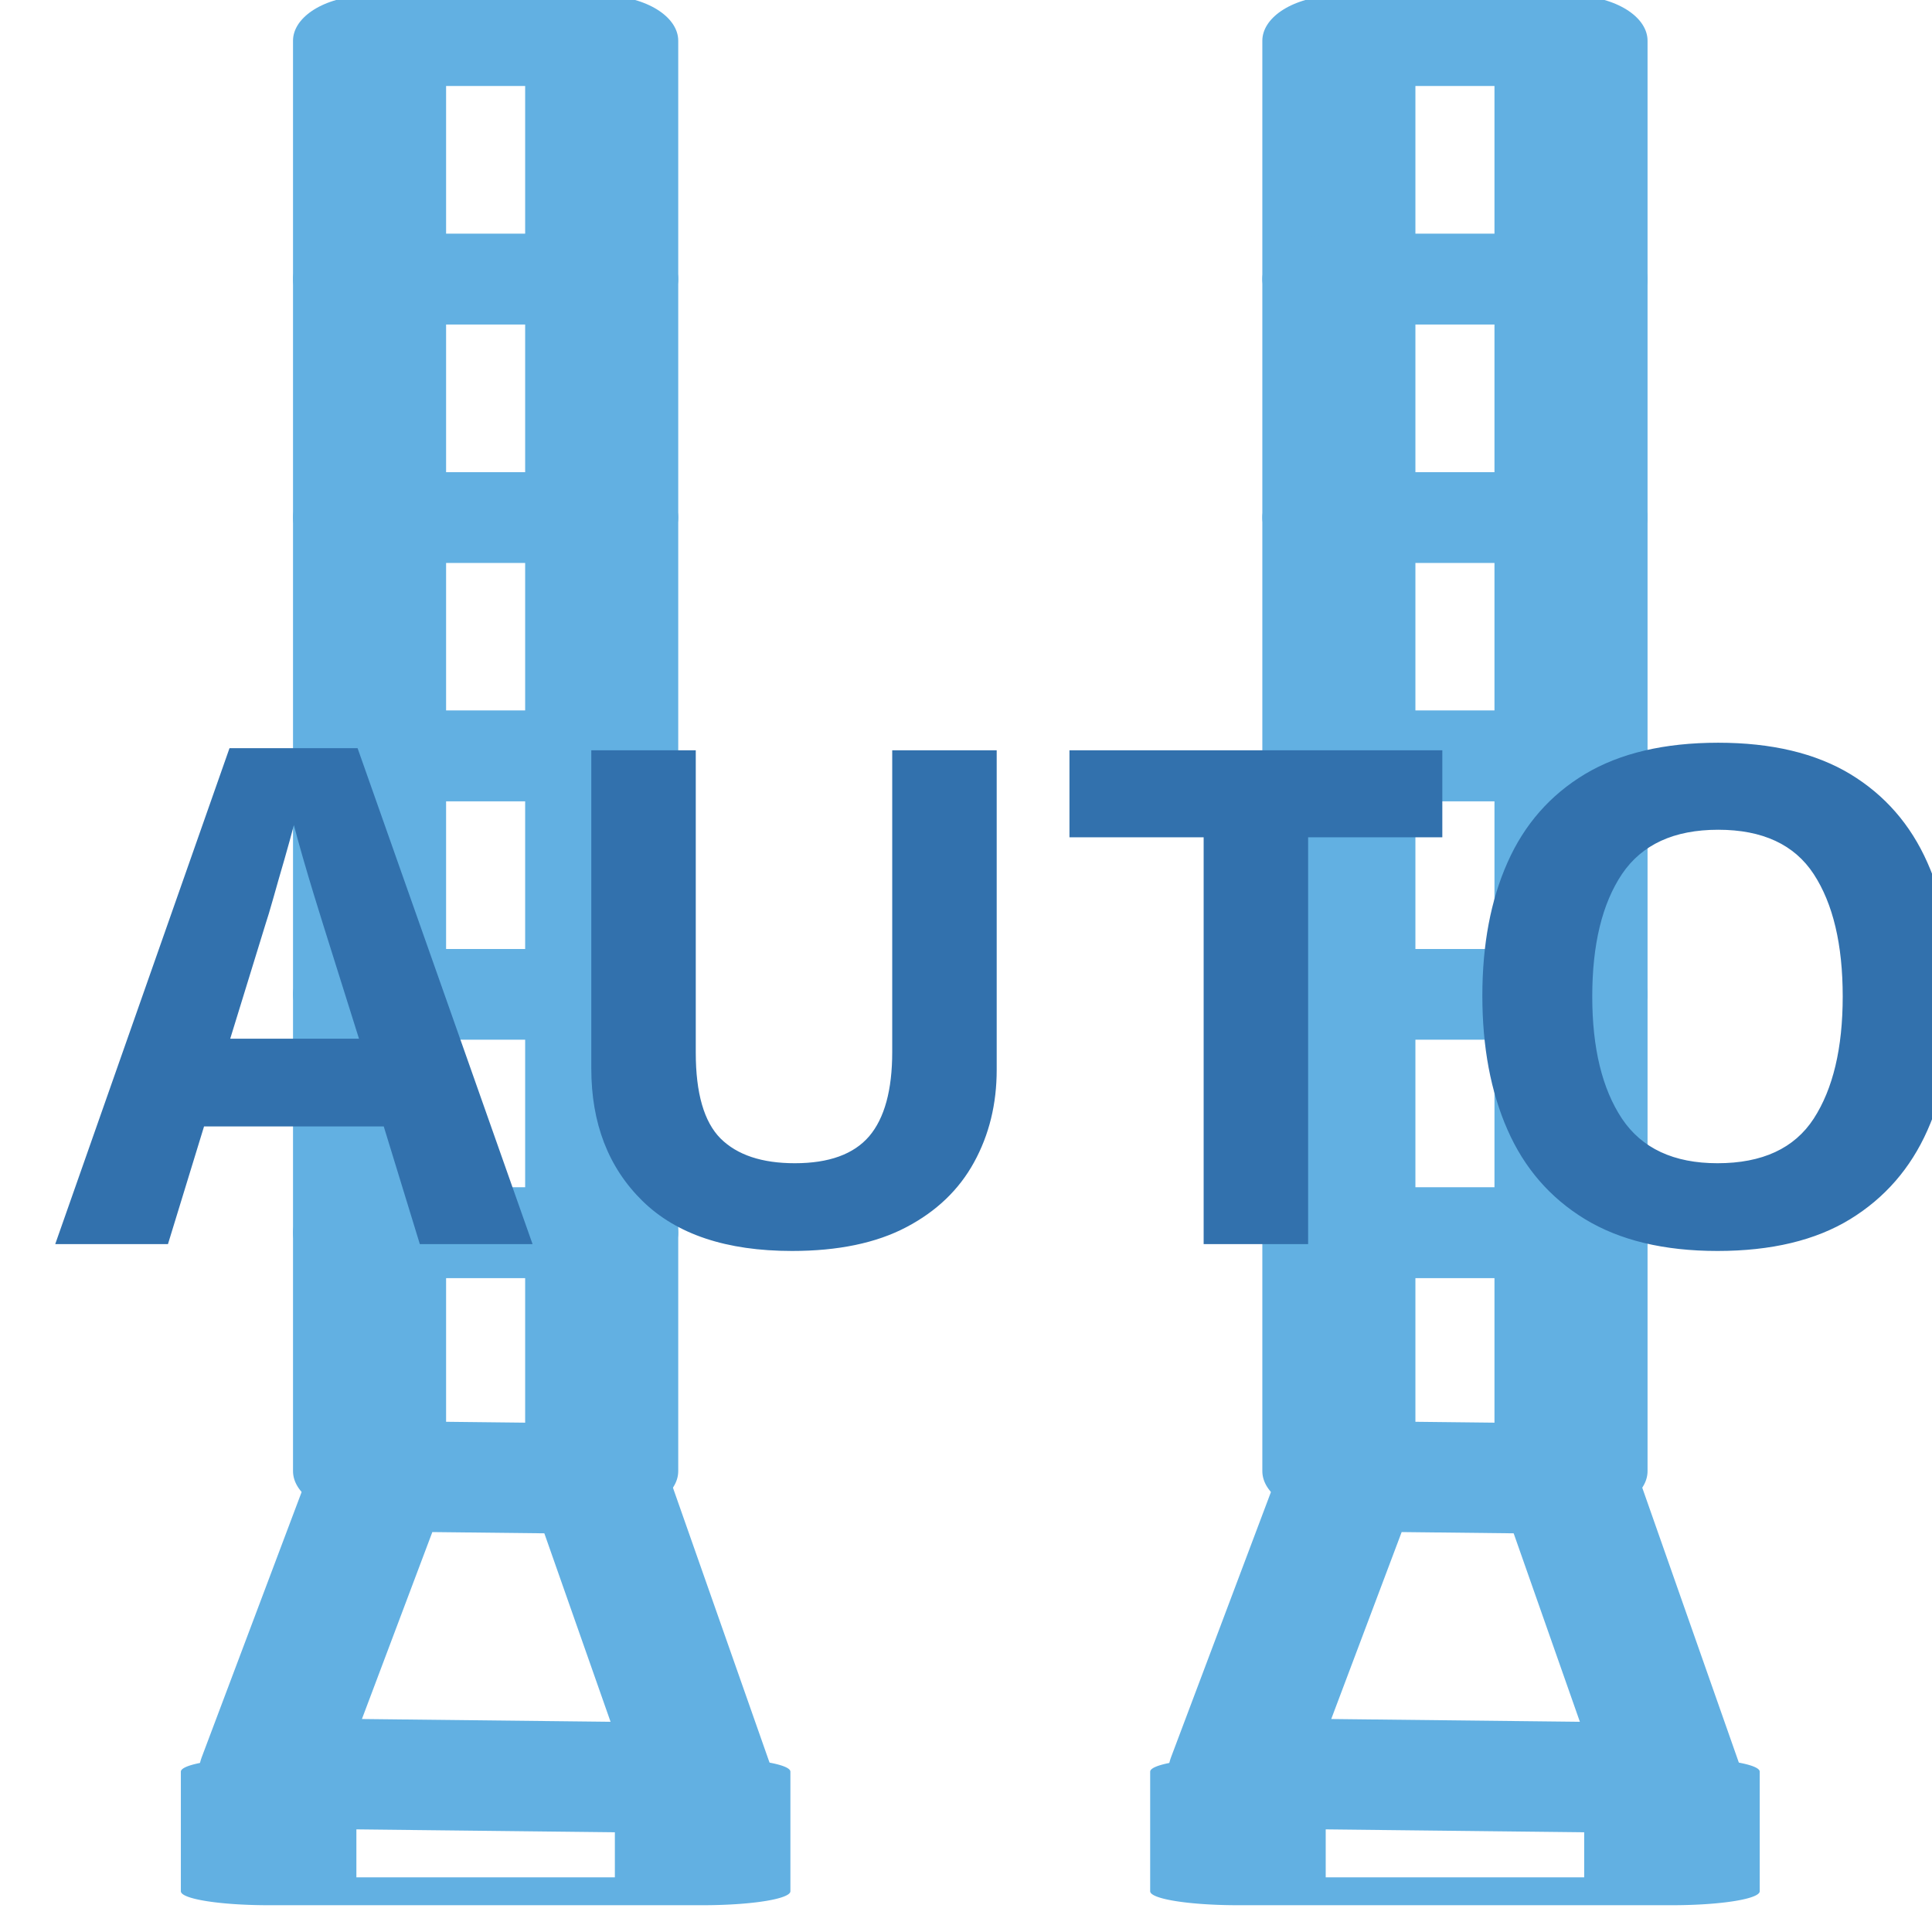
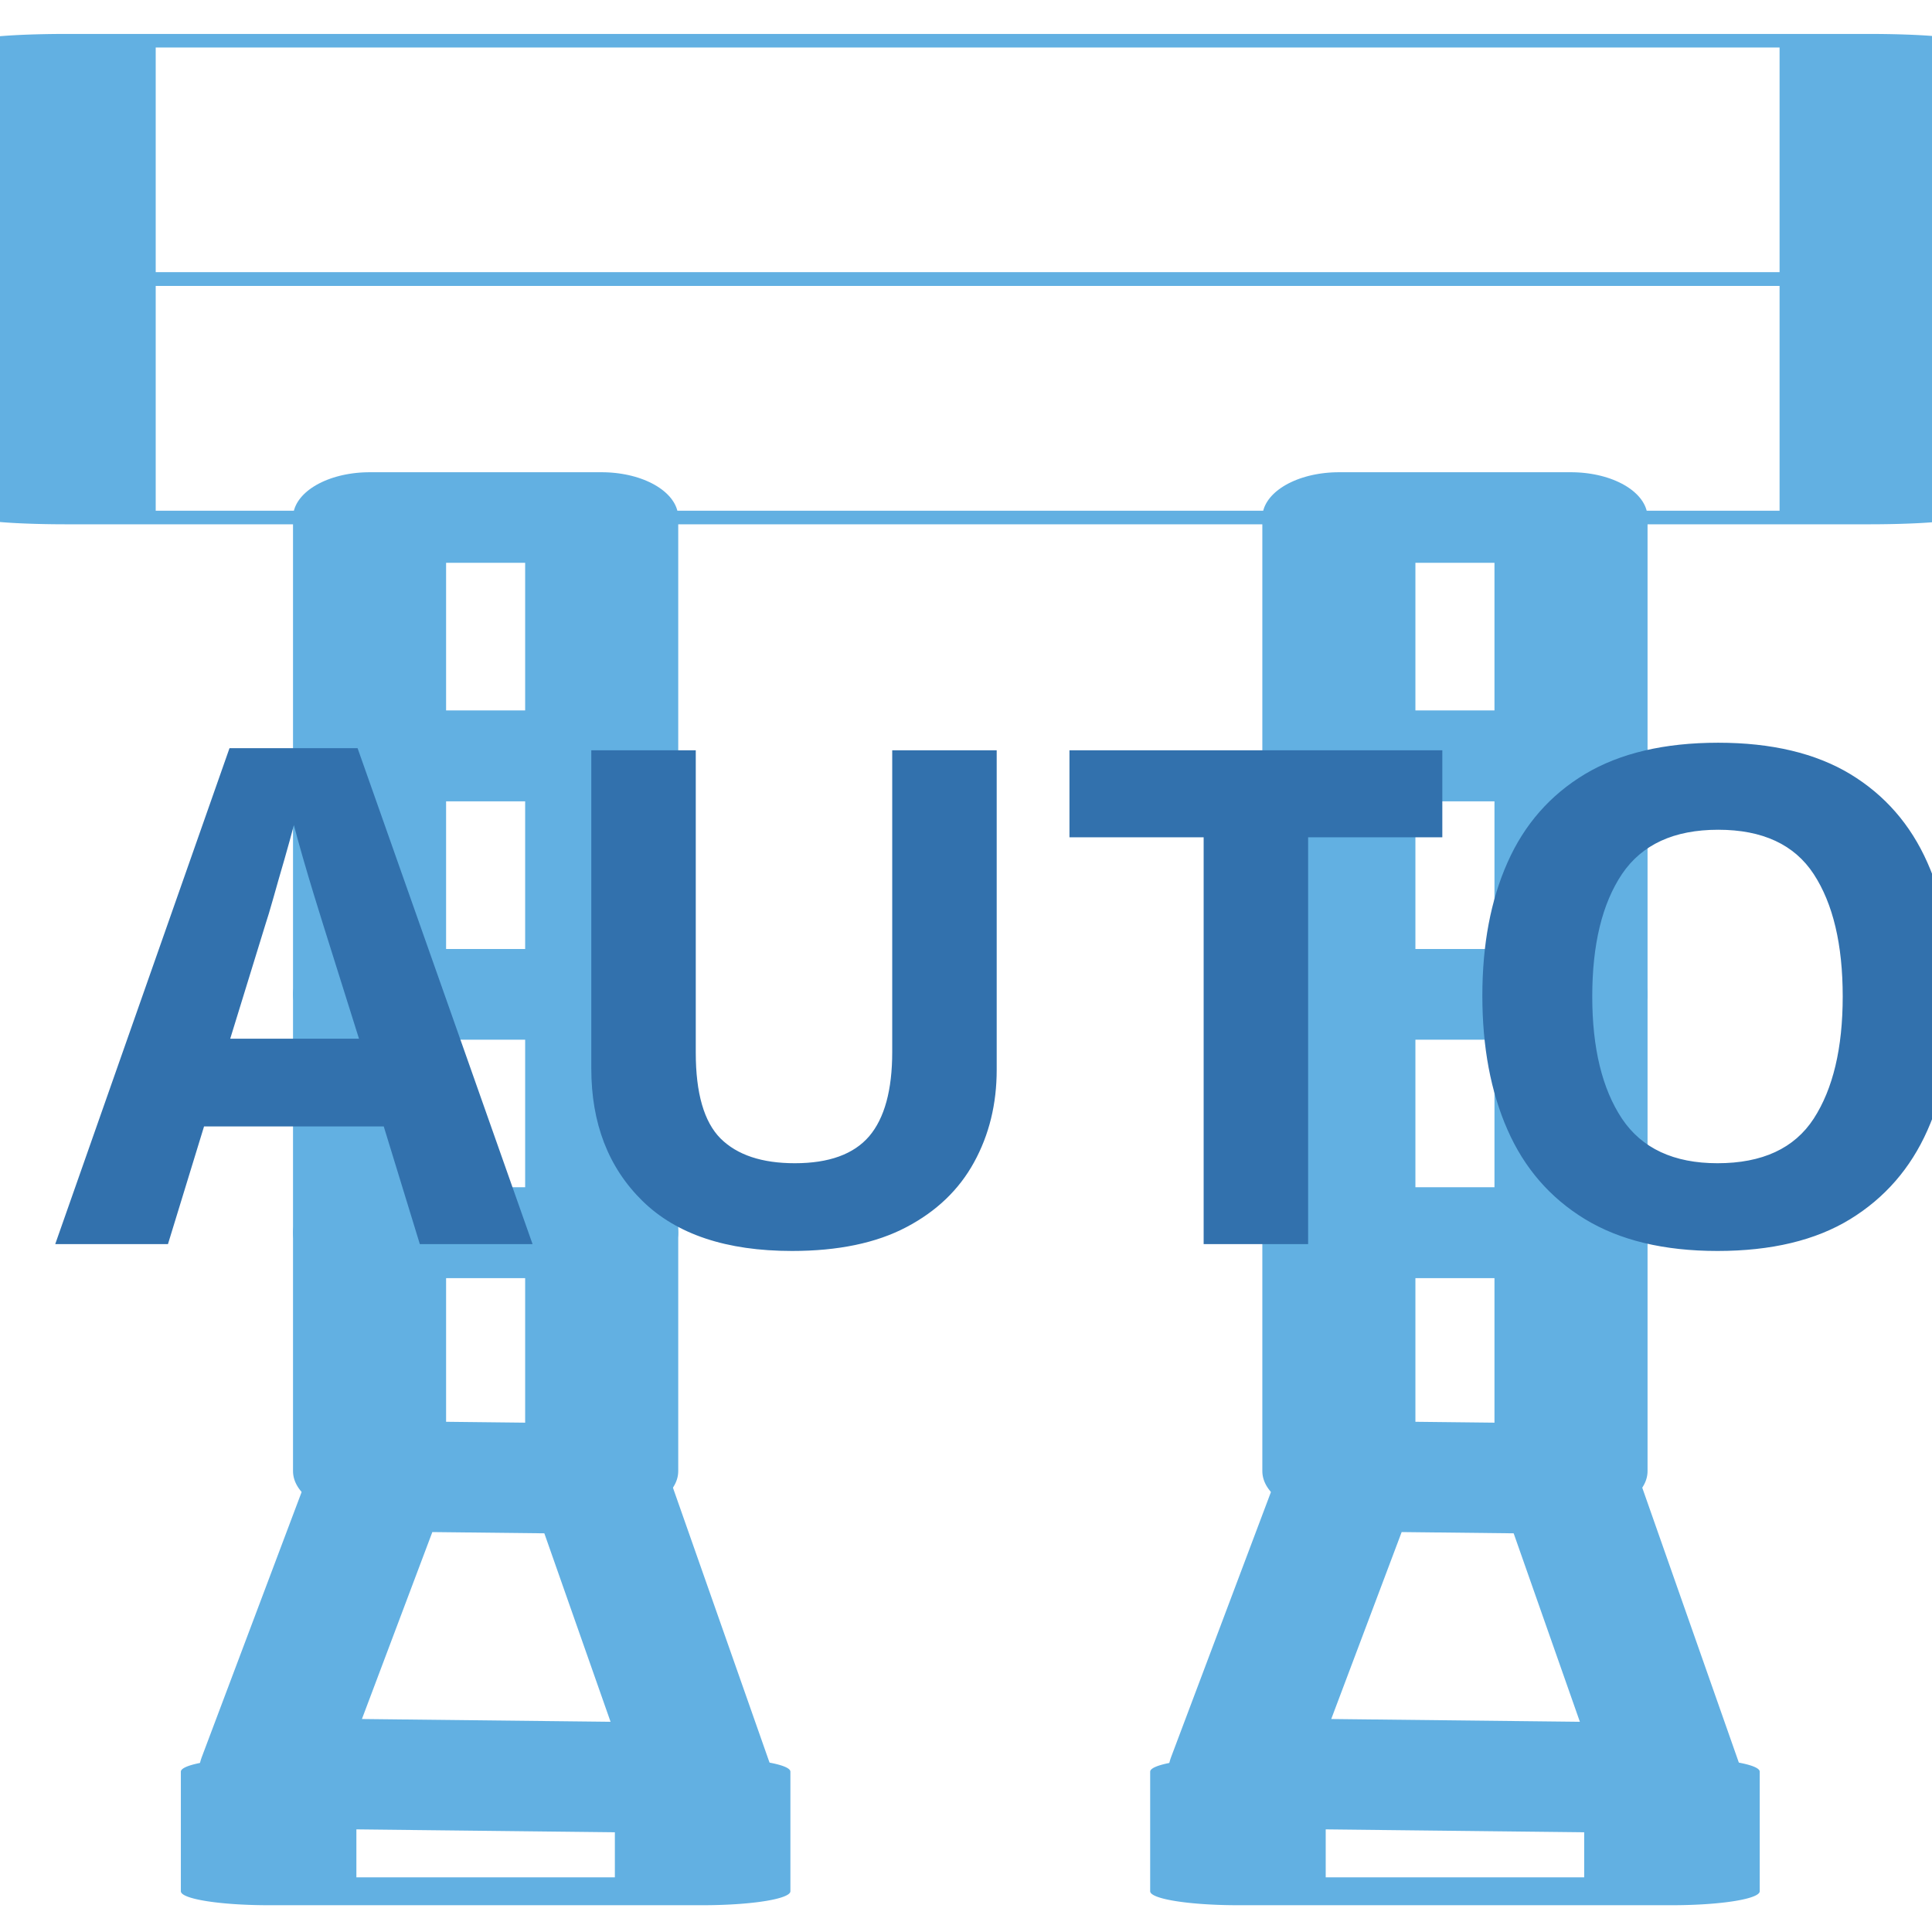
<svg xmlns="http://www.w3.org/2000/svg" width="100%" height="100%" viewBox="0 0 128 128" version="1.1" xml:space="preserve" style="fill-rule:evenodd;clip-rule:evenodd;stroke-linecap:round;stroke-linejoin:round;stroke-miterlimit:1.5;">
  <g transform="matrix(1,0,0,1,-1246,-1602)">
    <rect id="AutoSplitAll" x="1246" y="1602" width="128" height="128" style="fill:none;" />
    <clipPath id="_clip1">
      <rect id="AutoSplitAll1" x="1246" y="1602" width="128" height="128" />
    </clipPath>
    <g clip-path="url(#_clip1)">
      <g transform="matrix(1.580092,0.017611,-0.013938,1.250573,1177.595,1341.897)">
        <path d="M75.409,301.121L57.211,301.121L61.761,285.327L70.86,285.327L75.409,301.121Z" style="fill:rgb(98,176,226);fill-opacity:0;stroke:rgb(98,176,226);stroke-width:5.85px;" />
      </g>
      <g transform="matrix(1.580092,0.017611,-0.013938,1.250573,1241.815,1341.897)">
        <path d="M75.409,301.121L57.211,301.121L61.761,285.327L70.86,285.327L75.409,301.121Z" style="fill:rgb(98,176,226);fill-opacity:0;stroke:rgb(98,176,226);stroke-width:5.85px;" />
      </g>
-       <g transform="matrix(1.690292,0,0,1,1162.305,1417.228)">
-         <rect x="64" y="187.47" width="9.099" height="15.794" style="fill:rgb(98,176,226);fill-opacity:0;stroke:rgb(98,176,226);stroke-width:6px;" />
+       <g transform="matrix(13.12178,0,0,1,410.6171,1417.228)">
+         <rect x="64" y="187.47" width="9.099" height="15.794" style="fill:rgb(98,176,226);fill-opacity:0;stroke:rgb(98,176,226);stroke-width:0.9px;" />
      </g>
-       <g transform="matrix(1.690292,0,0,1,1226.525,1417.228)">
-         <rect x="64" y="187.47" width="9.099" height="15.794" style="fill:rgb(98,176,226);fill-opacity:0;stroke:rgb(98,176,226);stroke-width:6px;" />
-       </g>
-       <g transform="matrix(1.690292,0,0,1,1162.305,1433.022)">
-         <rect x="64" y="187.47" width="9.099" height="15.794" style="fill:rgb(98,176,226);fill-opacity:0;stroke:rgb(98,176,226);stroke-width:6px;" />
-       </g>
-       <g transform="matrix(1.690292,0,0,1,1226.525,1433.022)">
-         <rect x="64" y="187.47" width="9.099" height="15.794" style="fill:rgb(98,176,226);fill-opacity:0;stroke:rgb(98,176,226);stroke-width:6px;" />
+       <g transform="matrix(13.12178,0,0,1,410.6171,1433.022)">
+         <rect x="64" y="187.47" width="9.099" height="15.794" style="fill:rgb(98,176,226);fill-opacity:0;stroke:rgb(98,176,226);stroke-width:0.9px;" />
      </g>
      <g transform="matrix(1.690292,0,0,1,1162.305,1448.817)">
        <rect x="64" y="187.47" width="9.099" height="15.794" style="fill:rgb(98,176,226);fill-opacity:0;stroke:rgb(98,176,226);stroke-width:6px;" />
      </g>
      <g transform="matrix(1.690292,0,0,1,1226.525,1448.817)">
        <rect x="64" y="187.47" width="9.099" height="15.794" style="fill:rgb(98,176,226);fill-opacity:0;stroke:rgb(98,176,226);stroke-width:6px;" />
      </g>
      <g transform="matrix(1.690292,0,0,1,1162.305,1464.611)">
        <rect x="64" y="187.47" width="9.099" height="15.794" style="fill:rgb(98,176,226);fill-opacity:0;stroke:rgb(98,176,226);stroke-width:6px;" />
      </g>
      <g transform="matrix(1.690292,0,0,1,1226.525,1464.611)">
        <rect x="64" y="187.47" width="9.099" height="15.794" style="fill:rgb(98,176,226);fill-opacity:0;stroke:rgb(98,176,226);stroke-width:6px;" />
      </g>
      <g transform="matrix(1.690292,0,0,1,1162.305,1480.405)">
        <rect x="64" y="187.47" width="9.099" height="15.794" style="fill:rgb(98,176,226);fill-opacity:0;stroke:rgb(98,176,226);stroke-width:6px;" />
      </g>
      <g transform="matrix(1.690292,0,0,1,1226.525,1480.405)">
        <rect x="64" y="187.47" width="9.099" height="15.794" style="fill:rgb(98,176,226);fill-opacity:0;stroke:rgb(98,176,226);stroke-width:6px;" />
      </g>
      <g transform="matrix(1.690292,0,0,1,1162.305,1496.2)">
        <rect x="64" y="187.47" width="9.099" height="15.794" style="fill:rgb(98,176,226);fill-opacity:0;stroke:rgb(98,176,226);stroke-width:6px;" />
      </g>
      <g transform="matrix(1.690292,0,0,1,1226.525,1496.2)">
        <rect x="64" y="187.47" width="9.099" height="15.794" style="fill:rgb(98,176,226);fill-opacity:0;stroke:rgb(98,176,226);stroke-width:6px;" />
      </g>
      <g transform="matrix(3.160183,0,0,0.501868,1061.545,1625.29)">
        <rect x="64" y="187.47" width="9.099" height="15.794" style="fill:rgb(98,176,226);fill-opacity:0;stroke:rgb(98,176,226);stroke-width:3.68px;" />
      </g>
      <g transform="matrix(3.160183,0,0,0.501868,1125.765,1625.29)">
        <rect x="64" y="187.47" width="9.099" height="15.794" style="fill:rgb(98,176,226);fill-opacity:0;stroke:rgb(98,176,226);stroke-width:3.68px;" />
      </g>
      <g transform="matrix(1,0,0,1,101.1667,1563.102)">
        <g transform="matrix(45.83333,0,0,45.83333,1269.173,121.3231)">
                </g>
        <text x="1148.494px" y="121.323px" style="font-family:'AdobeGothicStd-Bold', 'Adobe Gothic Std', sans-serif;font-weight:700;font-size:45.833px;fill:rgb(50,113,173);">AUTO</text>
      </g>
    </g>
  </g>
</svg>
